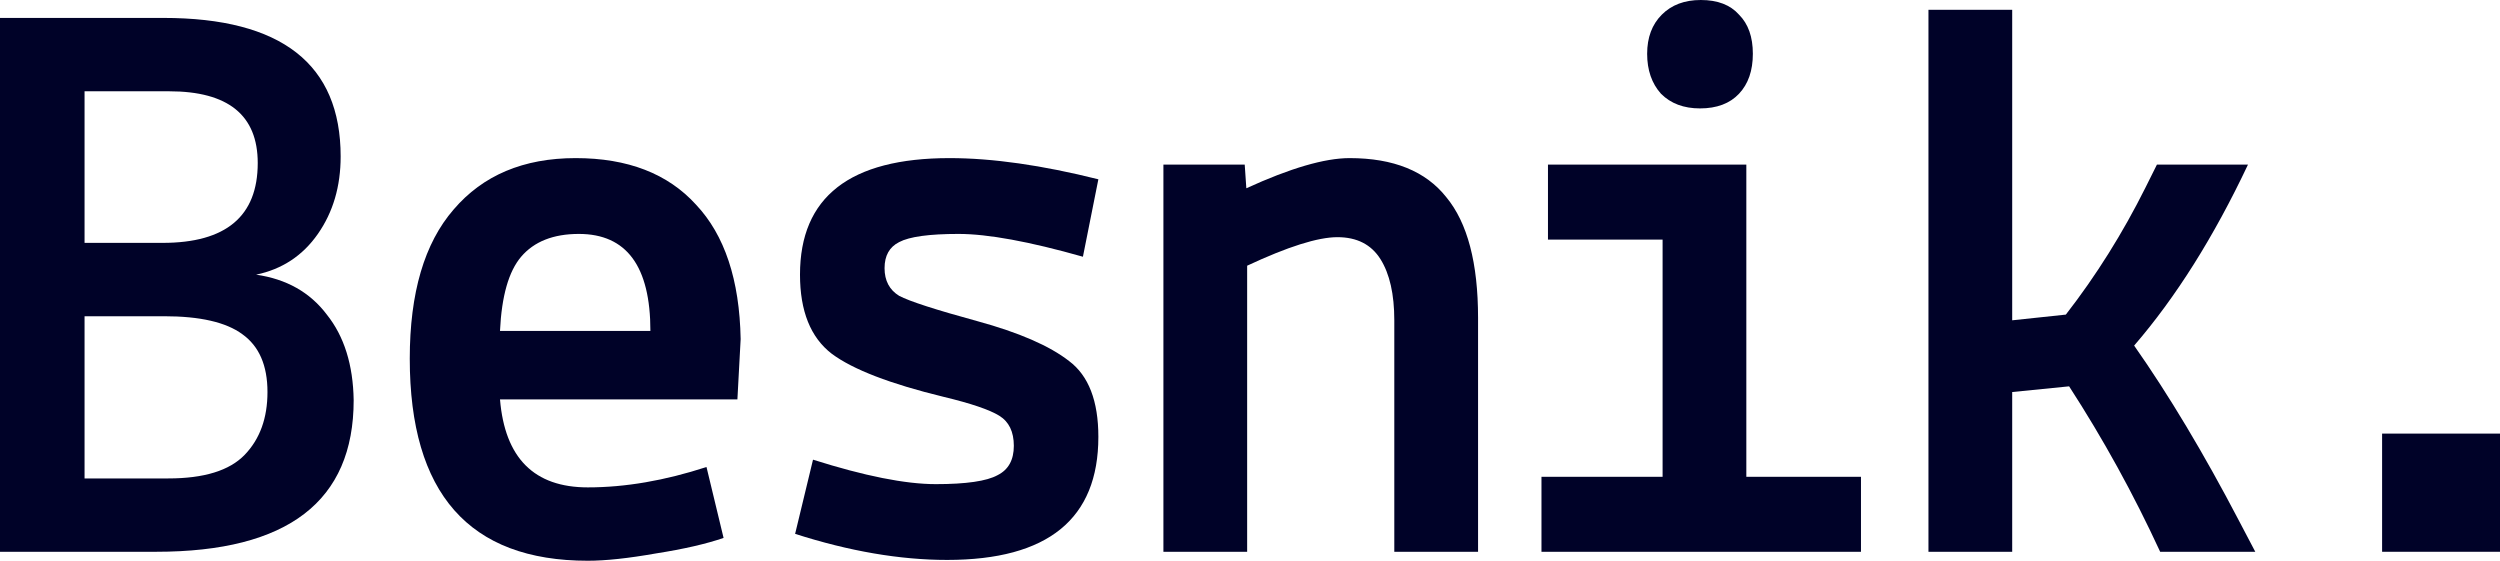
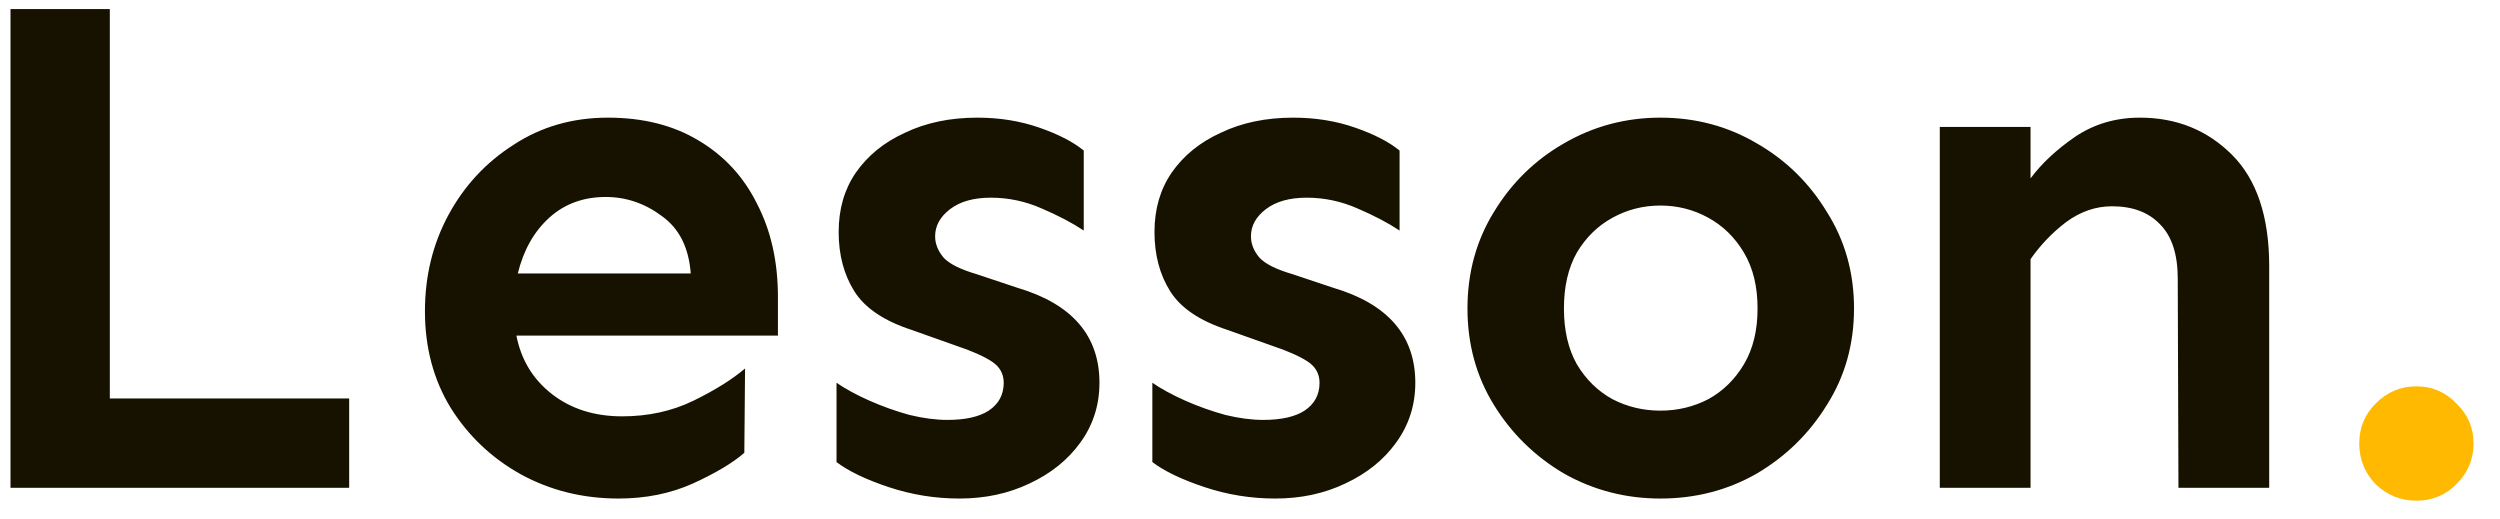
- <svg xmlns="http://www.w3.org/2000/svg" width="107" height="24" viewBox="0 0 107 24" fill="none">
-   <path d="M0 23.616V0.767H6.994C12.051 0.767 14.58 2.744 14.58 6.698C14.58 7.977 14.255 9.081 13.605 10.012C12.956 10.942 12.075 11.523 10.961 11.756C12.26 11.942 13.269 12.512 13.988 13.465C14.731 14.395 15.113 15.616 15.137 17.128C15.137 21.453 12.318 23.616 6.681 23.616H0ZM7.203 20.477C8.734 20.477 9.824 20.14 10.474 19.465C11.123 18.791 11.448 17.895 11.448 16.779C11.448 15.639 11.089 14.814 10.369 14.302C9.674 13.791 8.56 13.535 7.029 13.535H3.619V20.477H7.203ZM11.031 6.977C11.031 4.93 9.766 3.907 7.238 3.907H3.619V10.395H6.959C9.674 10.395 11.031 9.256 11.031 6.977Z" fill="#000228" />
-   <path d="M17.538 15.349C17.538 12.535 18.164 10.407 19.417 8.965C20.669 7.5 22.409 6.767 24.636 6.767C26.863 6.767 28.58 7.43 29.786 8.756C31.015 10.058 31.653 11.977 31.7 14.512L31.561 17.093H21.4C21.609 19.605 22.861 20.86 25.158 20.86C26.759 20.86 28.452 20.57 30.238 19.988L30.969 23.023C30.227 23.279 29.264 23.5 28.081 23.686C26.898 23.895 25.924 24 25.158 24C20.078 24 17.538 21.116 17.538 15.349ZM24.775 10.012C23.685 10.012 22.861 10.337 22.305 10.988C21.771 11.616 21.47 12.674 21.4 14.163H27.837C27.837 11.395 26.817 10.012 24.775 10.012Z" fill="#000228" />
-   <path d="M34.031 22.849L34.797 19.674C37.001 20.372 38.752 20.721 40.051 20.721C41.35 20.721 42.232 20.593 42.696 20.337C43.16 20.105 43.392 19.686 43.392 19.081C43.392 18.477 43.183 18.047 42.765 17.791C42.348 17.535 41.559 17.267 40.399 16.988C38.102 16.43 36.502 15.814 35.597 15.139C34.692 14.442 34.24 13.314 34.24 11.756C34.24 8.43 36.374 6.767 40.643 6.767C42.475 6.767 44.598 7.07 47.01 7.674L46.349 10.988C44.053 10.337 42.278 10.012 41.025 10.012C39.773 10.012 38.926 10.128 38.485 10.361C38.068 10.57 37.859 10.942 37.859 11.477C37.859 12.012 38.068 12.407 38.485 12.663C38.926 12.895 40.039 13.256 41.826 13.744C43.612 14.232 44.923 14.802 45.758 15.454C46.593 16.081 47.01 17.163 47.01 18.698C47.01 22.209 44.853 23.965 40.538 23.965C38.52 23.965 36.351 23.593 34.031 22.849Z" fill="#000228" />
-   <path d="M53.274 7.046L53.343 8.058C55.222 7.198 56.696 6.767 57.763 6.767C59.642 6.767 61.022 7.326 61.903 8.442C62.808 9.535 63.261 11.256 63.261 13.605V23.616H59.676V13.709C59.676 12.593 59.479 11.721 59.085 11.093C58.691 10.465 58.076 10.151 57.241 10.151C56.406 10.151 55.118 10.558 53.378 11.372V23.616H49.794V7.046H53.274Z" fill="#000228" />
-   <path d="M65.975 23.616V20.407H71.159V10.256H66.253V7.046H74.743V20.407H79.65V23.616H65.975ZM72.76 4.64C72.064 4.64 71.507 4.43 71.09 4.012C70.695 3.57 70.498 3 70.498 2.302C70.498 1.605 70.707 1.046 71.125 0.628C71.542 0.209 72.099 -7.62939e-06 72.795 -7.62939e-06C73.514 -7.62939e-06 74.059 0.209 74.43 0.628C74.825 1.023 75.022 1.581 75.022 2.302C75.022 3.023 74.825 3.593 74.43 4.012C74.036 4.43 73.479 4.64 72.76 4.64Z" fill="#000228" />
-   <path d="M82.538 23.616V0.419H86.122V13.709L88.418 13.465C89.718 11.791 90.854 9.977 91.829 8.023L92.316 7.046H96.213C94.752 10.139 93.128 12.721 91.341 14.791C92.826 16.907 94.322 19.407 95.83 22.291L96.526 23.616H92.455C91.318 21.151 90.019 18.791 88.558 16.535L86.122 16.779V23.616H82.538Z" fill="#000228" />
-   <path d="M101.954 23.616V18.558H107V23.616H101.954Z" fill="#000228" />
+ <svg xmlns="http://www.w3.org/2000/svg" width="82" height="17" viewBox="0 0 82 17" fill="none">
+   <path d="M3.602 0.297V13.07H11.453V16H0.344V0.297H3.602ZM19.938 3.859C21.094 3.859 22.086 4.109 22.914 4.609C23.758 5.109 24.398 5.805 24.836 6.695C25.289 7.57 25.516 8.586 25.516 9.742V11.008H16.938C17.094 11.805 17.484 12.445 18.109 12.93C18.734 13.414 19.5 13.656 20.406 13.656C21.266 13.656 22.047 13.484 22.75 13.141C23.453 12.797 24.016 12.445 24.438 12.086L24.414 14.852C24.039 15.18 23.477 15.516 22.727 15.859C21.992 16.188 21.18 16.352 20.289 16.352C19.117 16.352 18.047 16.086 17.078 15.555C16.125 15.023 15.359 14.297 14.781 13.375C14.219 12.453 13.938 11.398 13.938 10.211C13.938 9.055 14.195 8 14.711 7.047C15.227 6.094 15.938 5.328 16.844 4.75C17.75 4.156 18.781 3.859 19.938 3.859ZM19.867 6.461C19.133 6.461 18.516 6.688 18.016 7.141C17.516 7.594 17.172 8.203 16.984 8.969H22.656C22.594 8.125 22.281 7.5 21.719 7.094C21.156 6.672 20.539 6.461 19.867 6.461ZM32.055 3.859C32.789 3.859 33.469 3.969 34.094 4.188C34.719 4.406 35.203 4.656 35.547 4.938V7.562C35.172 7.312 34.711 7.07 34.164 6.836C33.633 6.602 33.078 6.484 32.5 6.484C31.938 6.484 31.492 6.609 31.164 6.859C30.836 7.109 30.672 7.406 30.672 7.75C30.672 8 30.766 8.234 30.953 8.453C31.141 8.656 31.5 8.836 32.031 8.992L33.367 9.438C35.164 9.969 36.062 11.008 36.062 12.555C36.062 13.289 35.852 13.945 35.43 14.523C35.023 15.086 34.469 15.531 33.766 15.859C33.078 16.188 32.312 16.352 31.469 16.352C30.672 16.352 29.898 16.227 29.148 15.977C28.398 15.727 27.828 15.453 27.438 15.156V12.555C27.734 12.758 28.094 12.953 28.516 13.141C28.938 13.328 29.375 13.484 29.828 13.609C30.281 13.719 30.695 13.773 31.07 13.773C31.664 13.773 32.117 13.672 32.43 13.469C32.758 13.25 32.922 12.945 32.922 12.555C32.922 12.258 32.789 12.023 32.523 11.852C32.258 11.68 31.867 11.508 31.352 11.336L29.898 10.82C28.992 10.523 28.367 10.102 28.023 9.555C27.68 9.008 27.508 8.359 27.508 7.609C27.508 6.859 27.695 6.211 28.07 5.664C28.461 5.102 29 4.664 29.688 4.352C30.375 4.023 31.164 3.859 32.055 3.859ZM42.414 3.859C43.148 3.859 43.828 3.969 44.453 4.188C45.078 4.406 45.562 4.656 45.906 4.938V7.562C45.531 7.312 45.07 7.07 44.523 6.836C43.992 6.602 43.438 6.484 42.859 6.484C42.297 6.484 41.852 6.609 41.523 6.859C41.195 7.109 41.031 7.406 41.031 7.75C41.031 8 41.125 8.234 41.312 8.453C41.5 8.656 41.859 8.836 42.391 8.992L43.727 9.438C45.523 9.969 46.422 11.008 46.422 12.555C46.422 13.289 46.211 13.945 45.789 14.523C45.383 15.086 44.828 15.531 44.125 15.859C43.438 16.188 42.672 16.352 41.828 16.352C41.031 16.352 40.258 16.227 39.508 15.977C38.758 15.727 38.188 15.453 37.797 15.156V12.555C38.094 12.758 38.453 12.953 38.875 13.141C39.297 13.328 39.734 13.484 40.188 13.609C40.641 13.719 41.055 13.773 41.43 13.773C42.023 13.773 42.477 13.672 42.789 13.469C43.117 13.25 43.281 12.945 43.281 12.555C43.281 12.258 43.148 12.023 42.883 11.852C42.617 11.68 42.227 11.508 41.711 11.336L40.258 10.82C39.352 10.523 38.727 10.102 38.383 9.555C38.039 9.008 37.867 8.359 37.867 7.609C37.867 6.859 38.055 6.211 38.43 5.664C38.82 5.102 39.359 4.664 40.047 4.352C40.734 4.023 41.523 3.859 42.414 3.859ZM54.461 3.859C55.617 3.859 56.672 4.141 57.625 4.703C58.578 5.25 59.344 6 59.922 6.953C60.516 7.891 60.812 8.945 60.812 10.117C60.812 11.289 60.516 12.344 59.922 13.281C59.344 14.219 58.578 14.969 57.625 15.531C56.672 16.078 55.617 16.352 54.461 16.352C53.32 16.352 52.266 16.078 51.297 15.531C50.344 14.969 49.578 14.219 49 13.281C48.422 12.344 48.133 11.289 48.133 10.117C48.133 8.945 48.422 7.891 49 6.953C49.578 6 50.344 5.25 51.297 4.703C52.266 4.141 53.32 3.859 54.461 3.859ZM54.461 6.742C53.898 6.742 53.375 6.875 52.891 7.141C52.406 7.406 52.016 7.789 51.719 8.289C51.438 8.789 51.297 9.398 51.297 10.117C51.297 10.836 51.438 11.445 51.719 11.945C52.016 12.445 52.406 12.828 52.891 13.094C53.375 13.344 53.898 13.469 54.461 13.469C55.023 13.469 55.547 13.344 56.031 13.094C56.516 12.828 56.906 12.445 57.203 11.945C57.5 11.445 57.648 10.836 57.648 10.117C57.648 9.398 57.5 8.789 57.203 8.289C56.906 7.789 56.516 7.406 56.031 7.141C55.547 6.875 55.023 6.742 54.461 6.742ZM66.602 4.164V5.852C66.961 5.367 67.445 4.914 68.055 4.492C68.68 4.07 69.391 3.859 70.188 3.859C71.391 3.859 72.398 4.266 73.211 5.078C74.023 5.891 74.43 7.109 74.43 8.734V16H71.453L71.43 9.133C71.43 8.336 71.234 7.742 70.844 7.352C70.469 6.961 69.945 6.766 69.273 6.766C68.742 6.766 68.242 6.938 67.773 7.281C67.32 7.625 66.93 8.031 66.602 8.5V16H63.625V4.164H66.602Z" fill="#171100" />
+   <path d="M79.258 12.672C79.773 12.672 80.211 12.859 80.57 13.234C80.945 13.594 81.133 14.031 81.133 14.547C81.133 15.062 80.945 15.508 80.57 15.883C80.211 16.242 79.773 16.422 79.258 16.422C78.742 16.422 78.297 16.242 77.922 15.883C77.562 15.508 77.383 15.062 77.383 14.547C77.383 14.031 77.562 13.594 77.922 13.234C78.297 12.859 78.742 12.672 79.258 12.672Z" fill="#FFB900" />
</svg>
